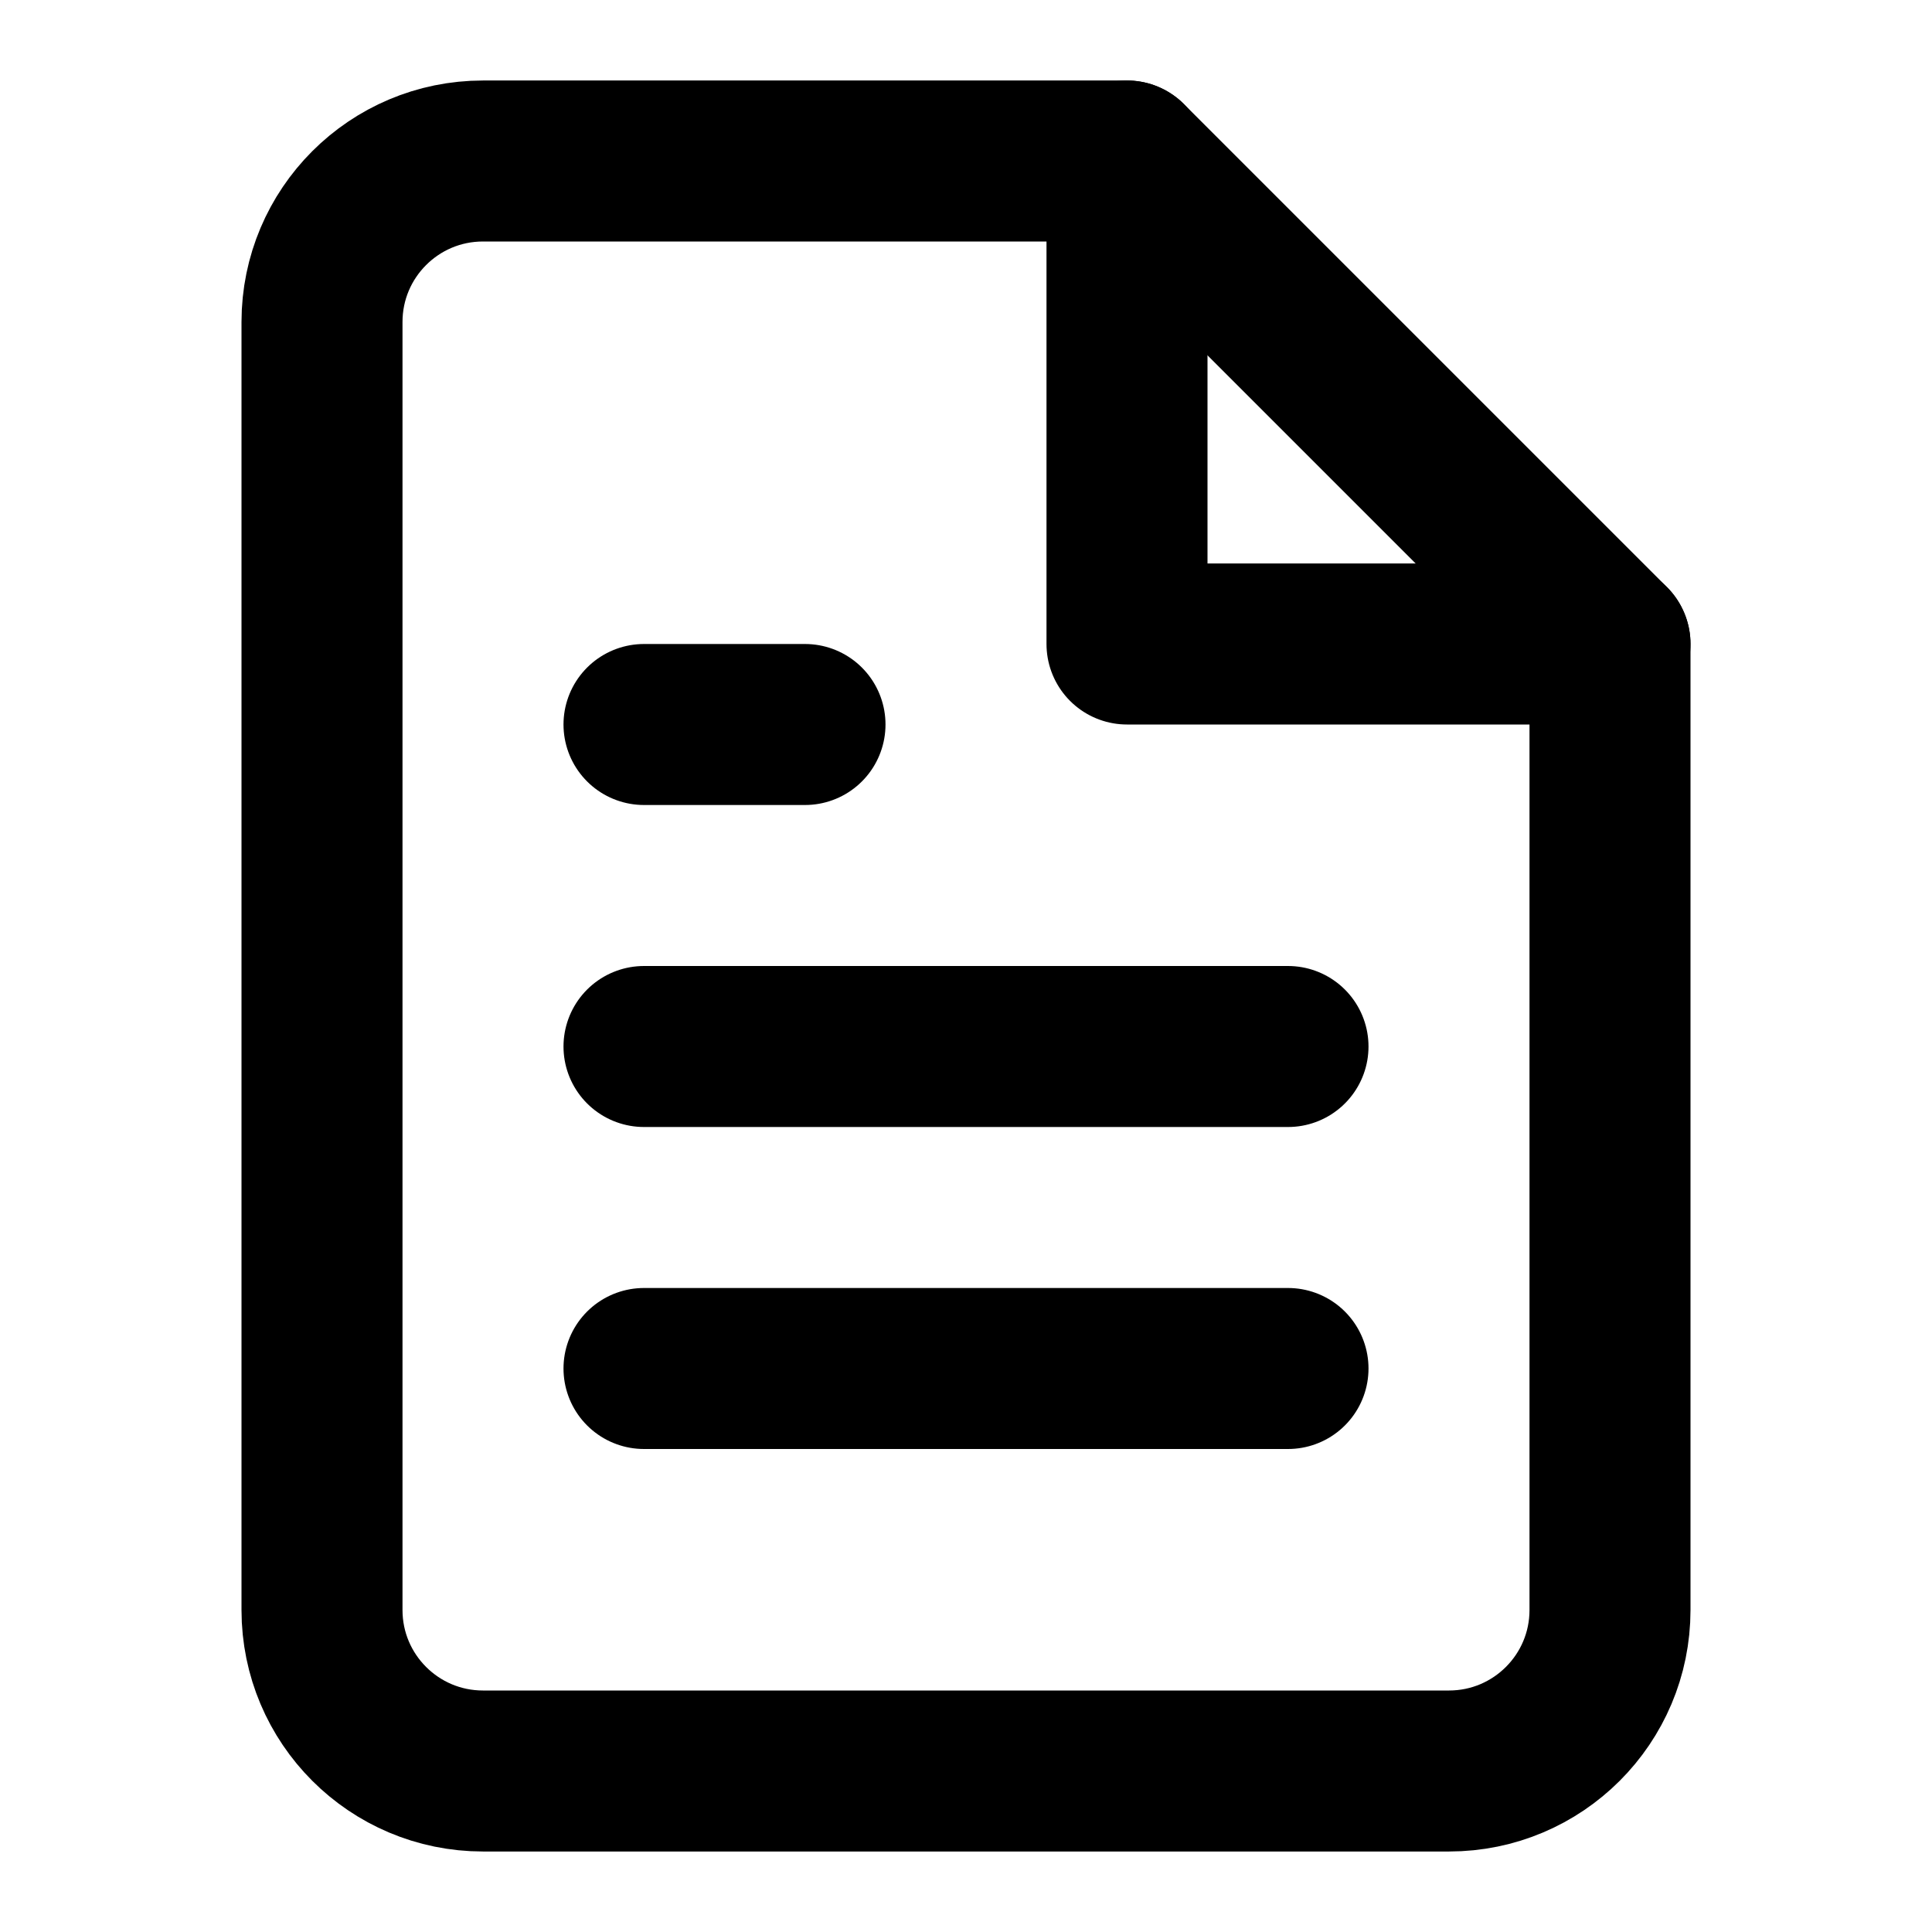
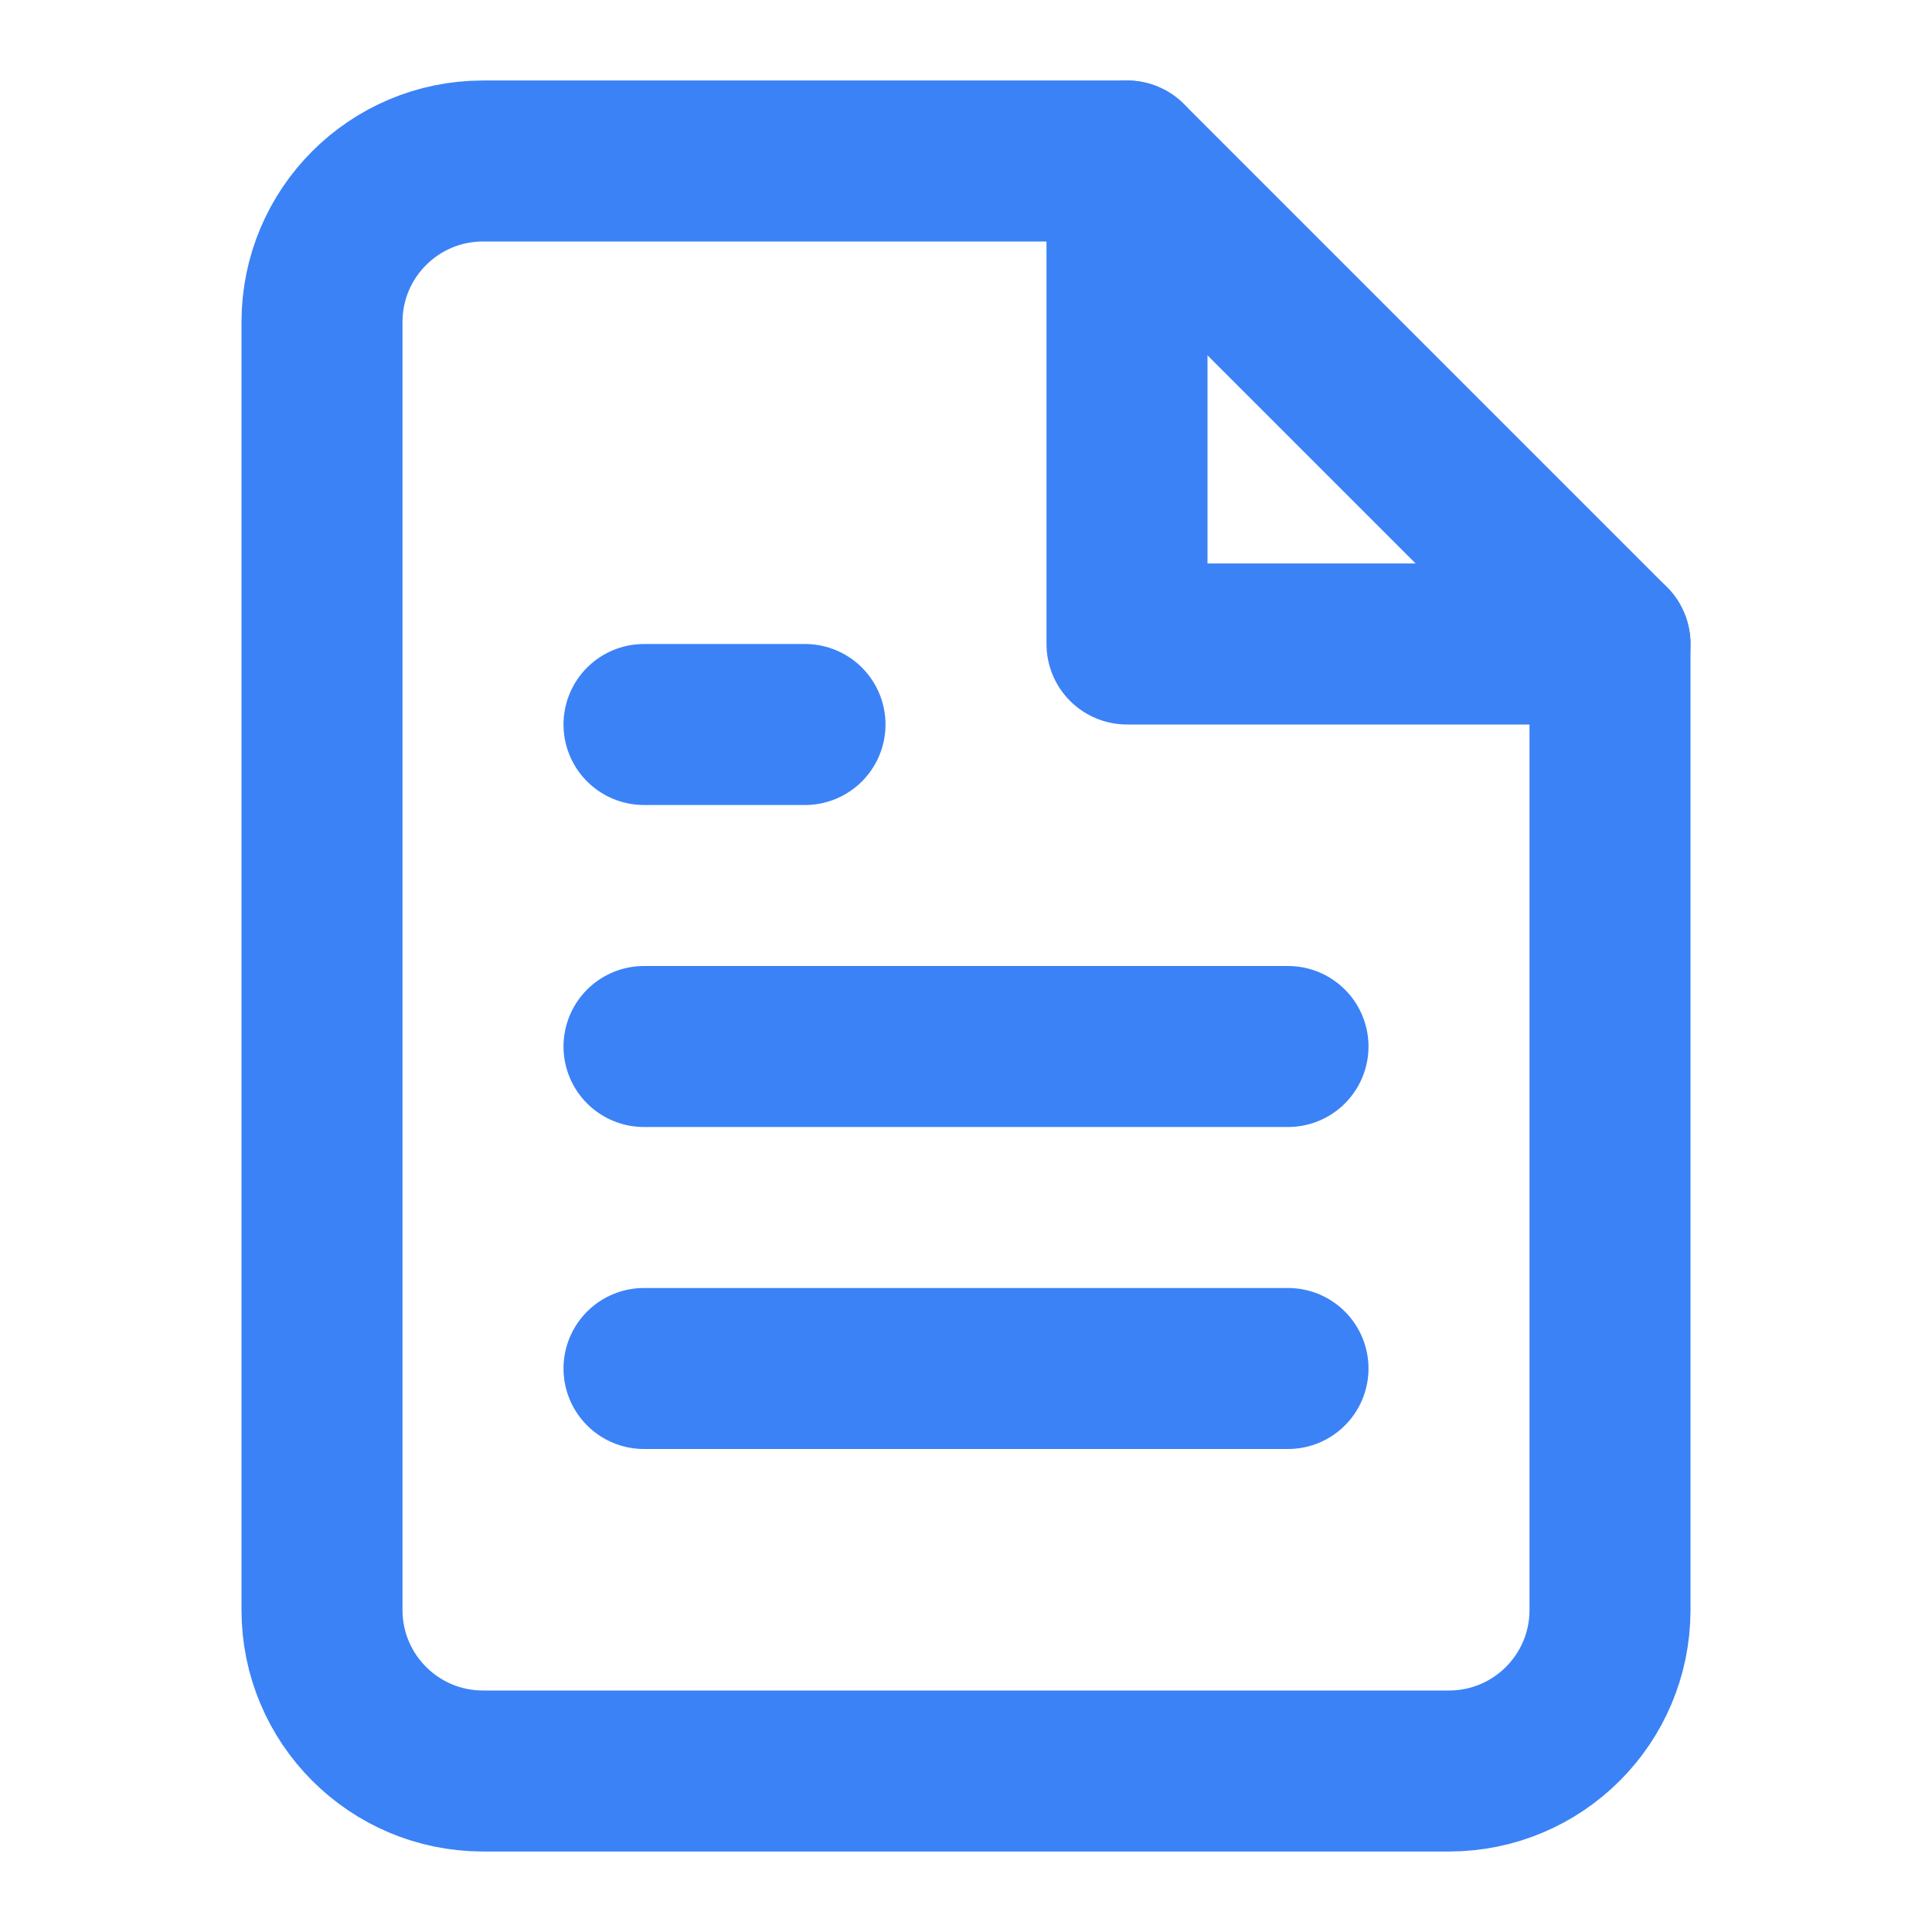
- <svg xmlns="http://www.w3.org/2000/svg" width="24" height="24" viewBox="0 0 24 24" fill="none">
-   <path d="M14 2H6a2 2 0 0 0-2 2v16a2 2 0 0 0 2 2h12a2 2 0 0 0 2-2V8l-6-6z" stroke="currentColor" stroke-width="2" stroke-linecap="round" stroke-linejoin="round" />
-   <path d="M14 2v6h6" stroke="currentColor" stroke-width="2" stroke-linecap="round" stroke-linejoin="round" />
-   <path d="M16 13H8" stroke="currentColor" stroke-width="2" stroke-linecap="round" stroke-linejoin="round" />
-   <path d="M16 17H8" stroke="currentColor" stroke-width="2" stroke-linecap="round" stroke-linejoin="round" />
-   <path d="M10 9H8" stroke="currentColor" stroke-width="2" stroke-linecap="round" stroke-linejoin="round" />
+ <svg xmlns="http://www.w3.org/2000/svg" width="24" height="24" viewBox="0 0 24 24" fill="none" version="1.1" id="svg5">
+   <defs id="defs5" />
+   <path d="M14 2H6a2 2 0 0 0-2 2v16a2 2 0 0 0 2 2h12a2 2 0 0 0 2-2V8l-6-6z" stroke="currentColor" stroke-width="2" stroke-linecap="round" stroke-linejoin="round" id="path1" style="fill:none;fill-opacity:1;stroke:#3b82f6;stroke-opacity:1" />
+   <path d="M14 2v6h6" stroke="currentColor" stroke-width="2" stroke-linecap="round" stroke-linejoin="round" id="path2" style="fill:none;fill-opacity:1;stroke:#3b82f6;stroke-opacity:1" />
+   <path d="M16 13H8" stroke="currentColor" stroke-width="2" stroke-linecap="round" stroke-linejoin="round" id="path3" style="fill:none;fill-opacity:1;stroke:#3b82f6;stroke-opacity:1" />
+   <path d="M16 17H8" stroke="currentColor" stroke-width="2" stroke-linecap="round" stroke-linejoin="round" id="path4" style="fill:none;fill-opacity:1;stroke:#3b82f6;stroke-opacity:1" />
+   <path d="M10 9H8" stroke="currentColor" stroke-width="2" stroke-linecap="round" stroke-linejoin="round" id="path5" style="fill:none;fill-opacity:1;stroke:#3b82f6;stroke-opacity:1" />
</svg>
